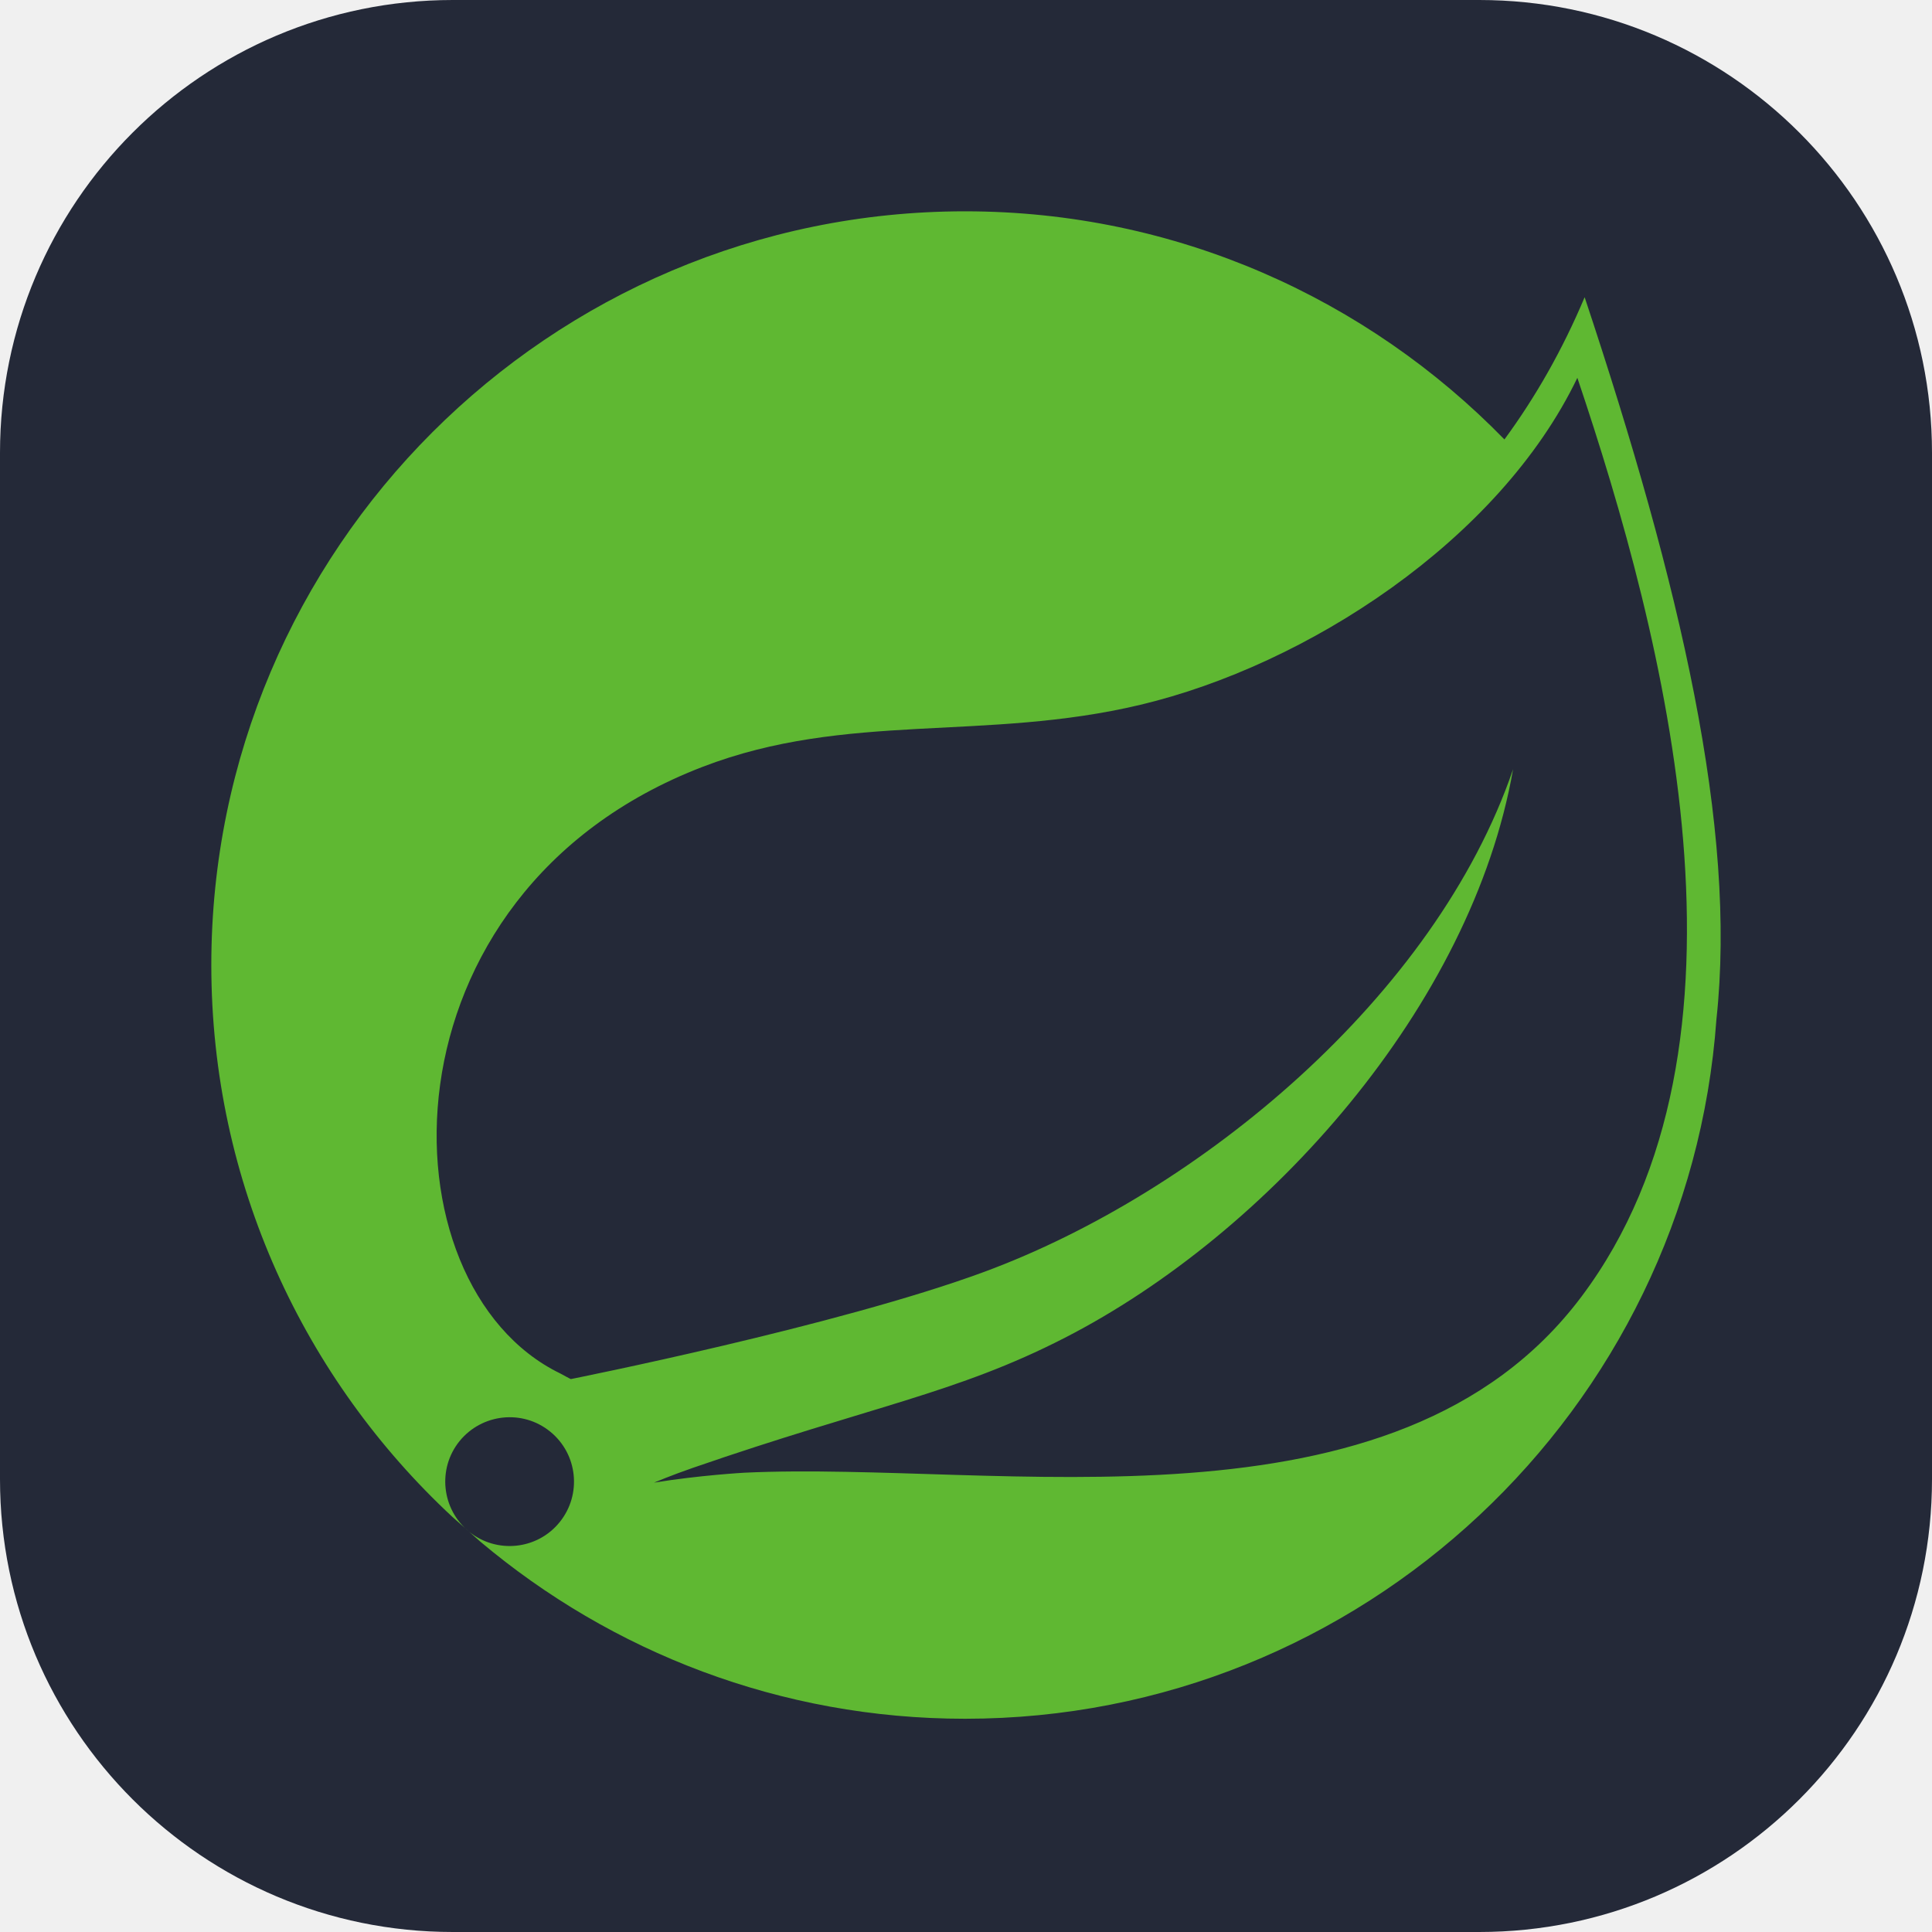
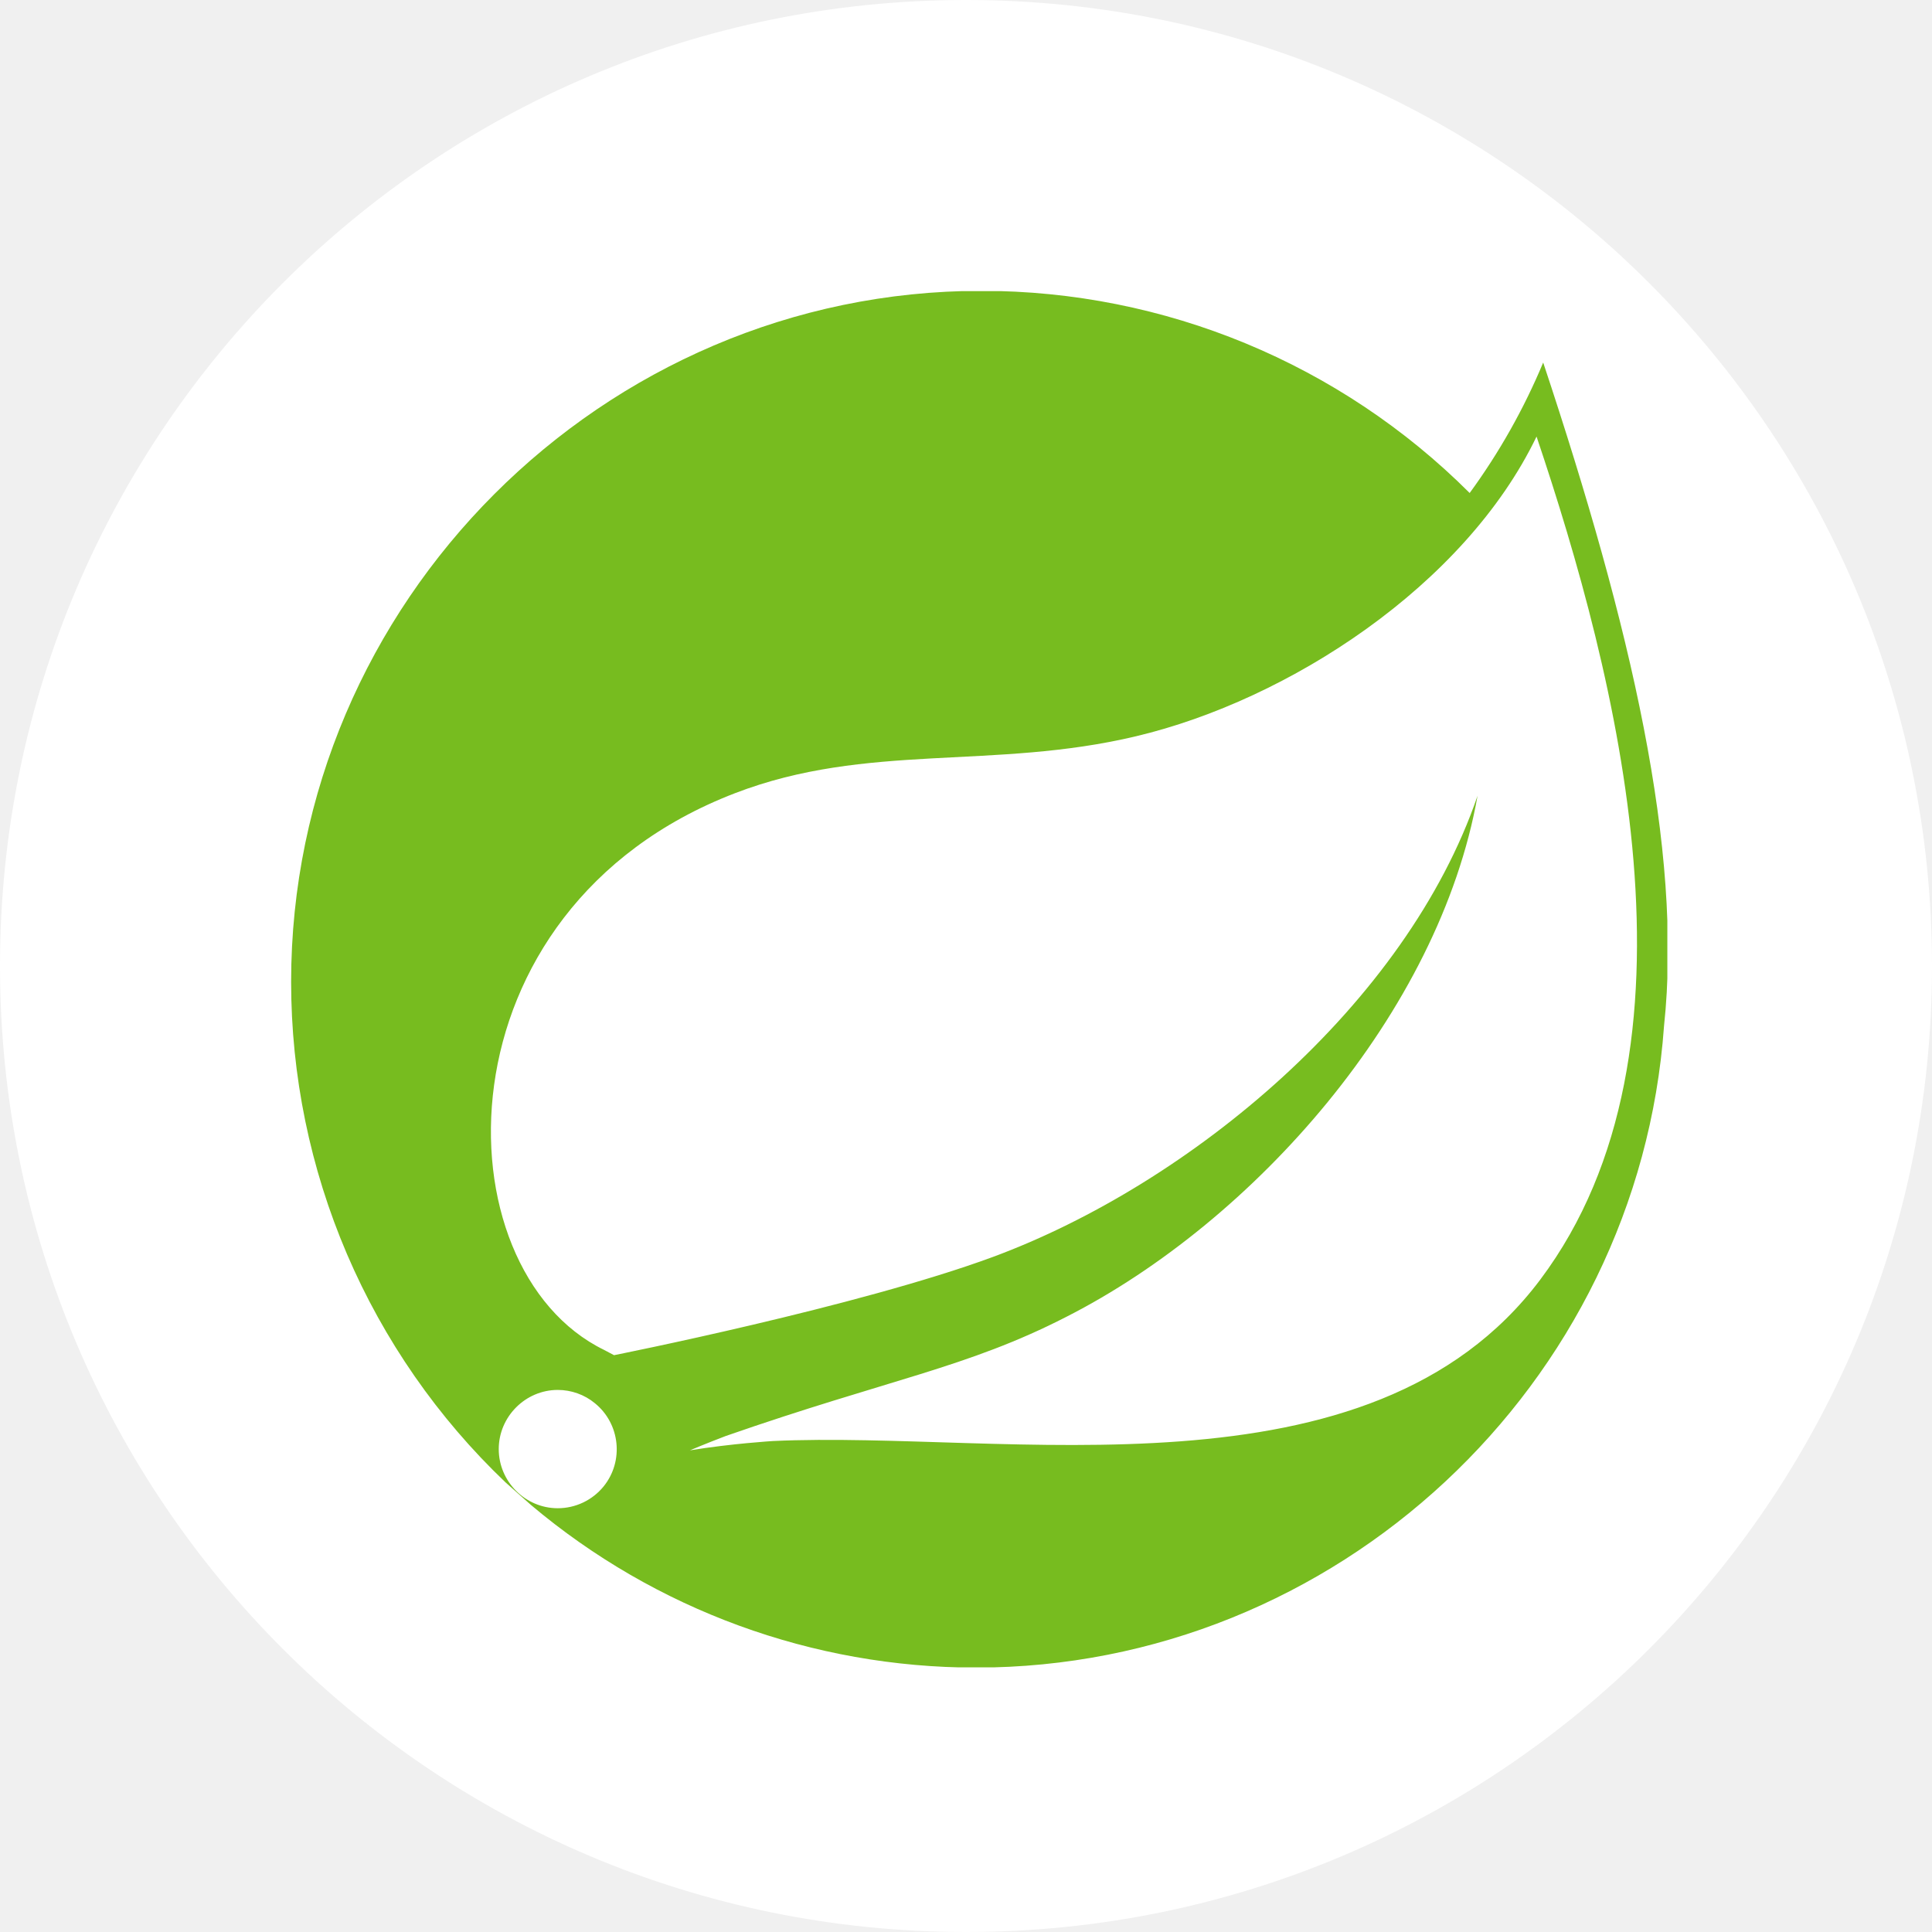
- <svg xmlns="http://www.w3.org/2000/svg" width="48" height="48" viewBox="0 0 48 48" fill="none">
-   <g clip-path="url(#clip0_143_24)">
-     <path d="M36.75 0H11.25C5.037 0 0 5.037 0 11.25V36.75C0 42.963 5.037 48 11.25 48H36.75C42.963 48 48 42.963 48 36.75V11.25C48 5.037 42.963 0 36.75 0Z" fill="#242938" />
-     <path d="M39.29 32.216C34.674 38.366 24.815 36.29 18.494 36.589C18.494 36.589 17.375 36.651 16.248 36.836C16.248 36.836 16.674 36.655 17.218 36.467C21.657 34.932 23.755 34.624 26.453 33.238C31.521 30.641 36.566 24.986 37.592 19.111C35.663 24.761 29.795 29.625 24.453 31.599C20.796 32.949 14.183 34.262 14.182 34.263C14.185 34.267 13.918 34.124 13.915 34.121C9.417 31.933 9.287 22.192 17.456 19.052C21.037 17.675 24.462 18.432 28.334 17.51C32.463 16.528 37.245 13.433 39.189 9.387C41.368 15.85 43.986 25.963 39.29 32.216ZM39.37 7.384C38.821 8.689 38.15 9.866 37.377 10.918C33.974 7.426 29.225 5.25 23.976 5.25C13.65 5.25 5.25 13.651 5.25 23.975C5.25 29.387 7.56 34.268 11.243 37.69L11.653 38.053C10.969 37.495 10.863 36.489 11.418 35.803C11.977 35.118 12.983 35.011 13.668 35.567C14.355 36.123 14.46 37.132 13.904 37.818C13.35 38.505 12.341 38.609 11.655 38.055L11.934 38.302C15.192 41.045 19.392 42.702 23.976 42.702C33.846 42.702 41.95 35.021 42.644 25.326C43.158 20.579 41.756 14.552 39.37 7.384Z" fill="#5FB832" />
+ <svg xmlns="http://www.w3.org/2000/svg" width="73" height="73" viewBox="0 0 73 73" fill="none">
+   <circle cx="36.5" cy="36.5" r="36.5" fill="white" />
+   <g clip-path="url(#clip0_146_82)">
+     <path d="M58.309 13.698C57.581 15.445 56.648 17.1 55.531 18.628C50.638 13.737 44.002 10.99 37.083 10.989C22.775 10.989 11 22.773 11 37.098C11 40.635 11.718 44.135 13.111 47.387C14.504 50.638 16.542 53.573 19.103 56.013L20.065 56.867C24.766 60.831 30.717 63.006 36.867 63.01C50.471 63.01 61.907 52.35 62.875 38.764C63.586 32.113 61.636 23.701 58.309 13.698ZM22.809 56.162C22.599 56.42 22.335 56.628 22.035 56.771C21.735 56.914 21.407 56.988 21.074 56.988C19.848 56.988 18.845 55.979 18.845 54.753C18.845 53.527 19.855 52.518 21.074 52.518C21.582 52.518 22.084 52.694 22.477 53.02C23.432 53.792 23.581 55.207 22.809 56.162ZM58.201 48.347C51.764 56.928 38.018 54.035 29.204 54.449C29.204 54.449 27.639 54.544 26.067 54.801C26.067 54.801 26.657 54.55 27.422 54.259C33.608 52.105 36.535 51.685 40.294 49.755C47.374 46.152 54.373 38.269 55.829 30.067C53.133 37.957 44.962 44.737 37.517 47.493C32.416 49.376 23.201 51.205 23.201 51.205L22.829 51.008C16.556 47.954 16.366 34.361 27.768 29.972C32.761 28.049 37.537 29.105 42.93 27.818C48.689 26.451 55.348 22.129 58.058 16.495C61.093 25.509 64.745 39.623 58.201 48.347Z" fill="#77BC1F" />
  </g>
  <defs>
-     <clipPath id="clip0_143_24">
-       <rect width="48" height="48" fill="white" />
+     <clipPath id="clip0_146_82">
+       <rect width="52" height="52" fill="white" transform="translate(11 11)" />
    </clipPath>
  </defs>
</svg>
